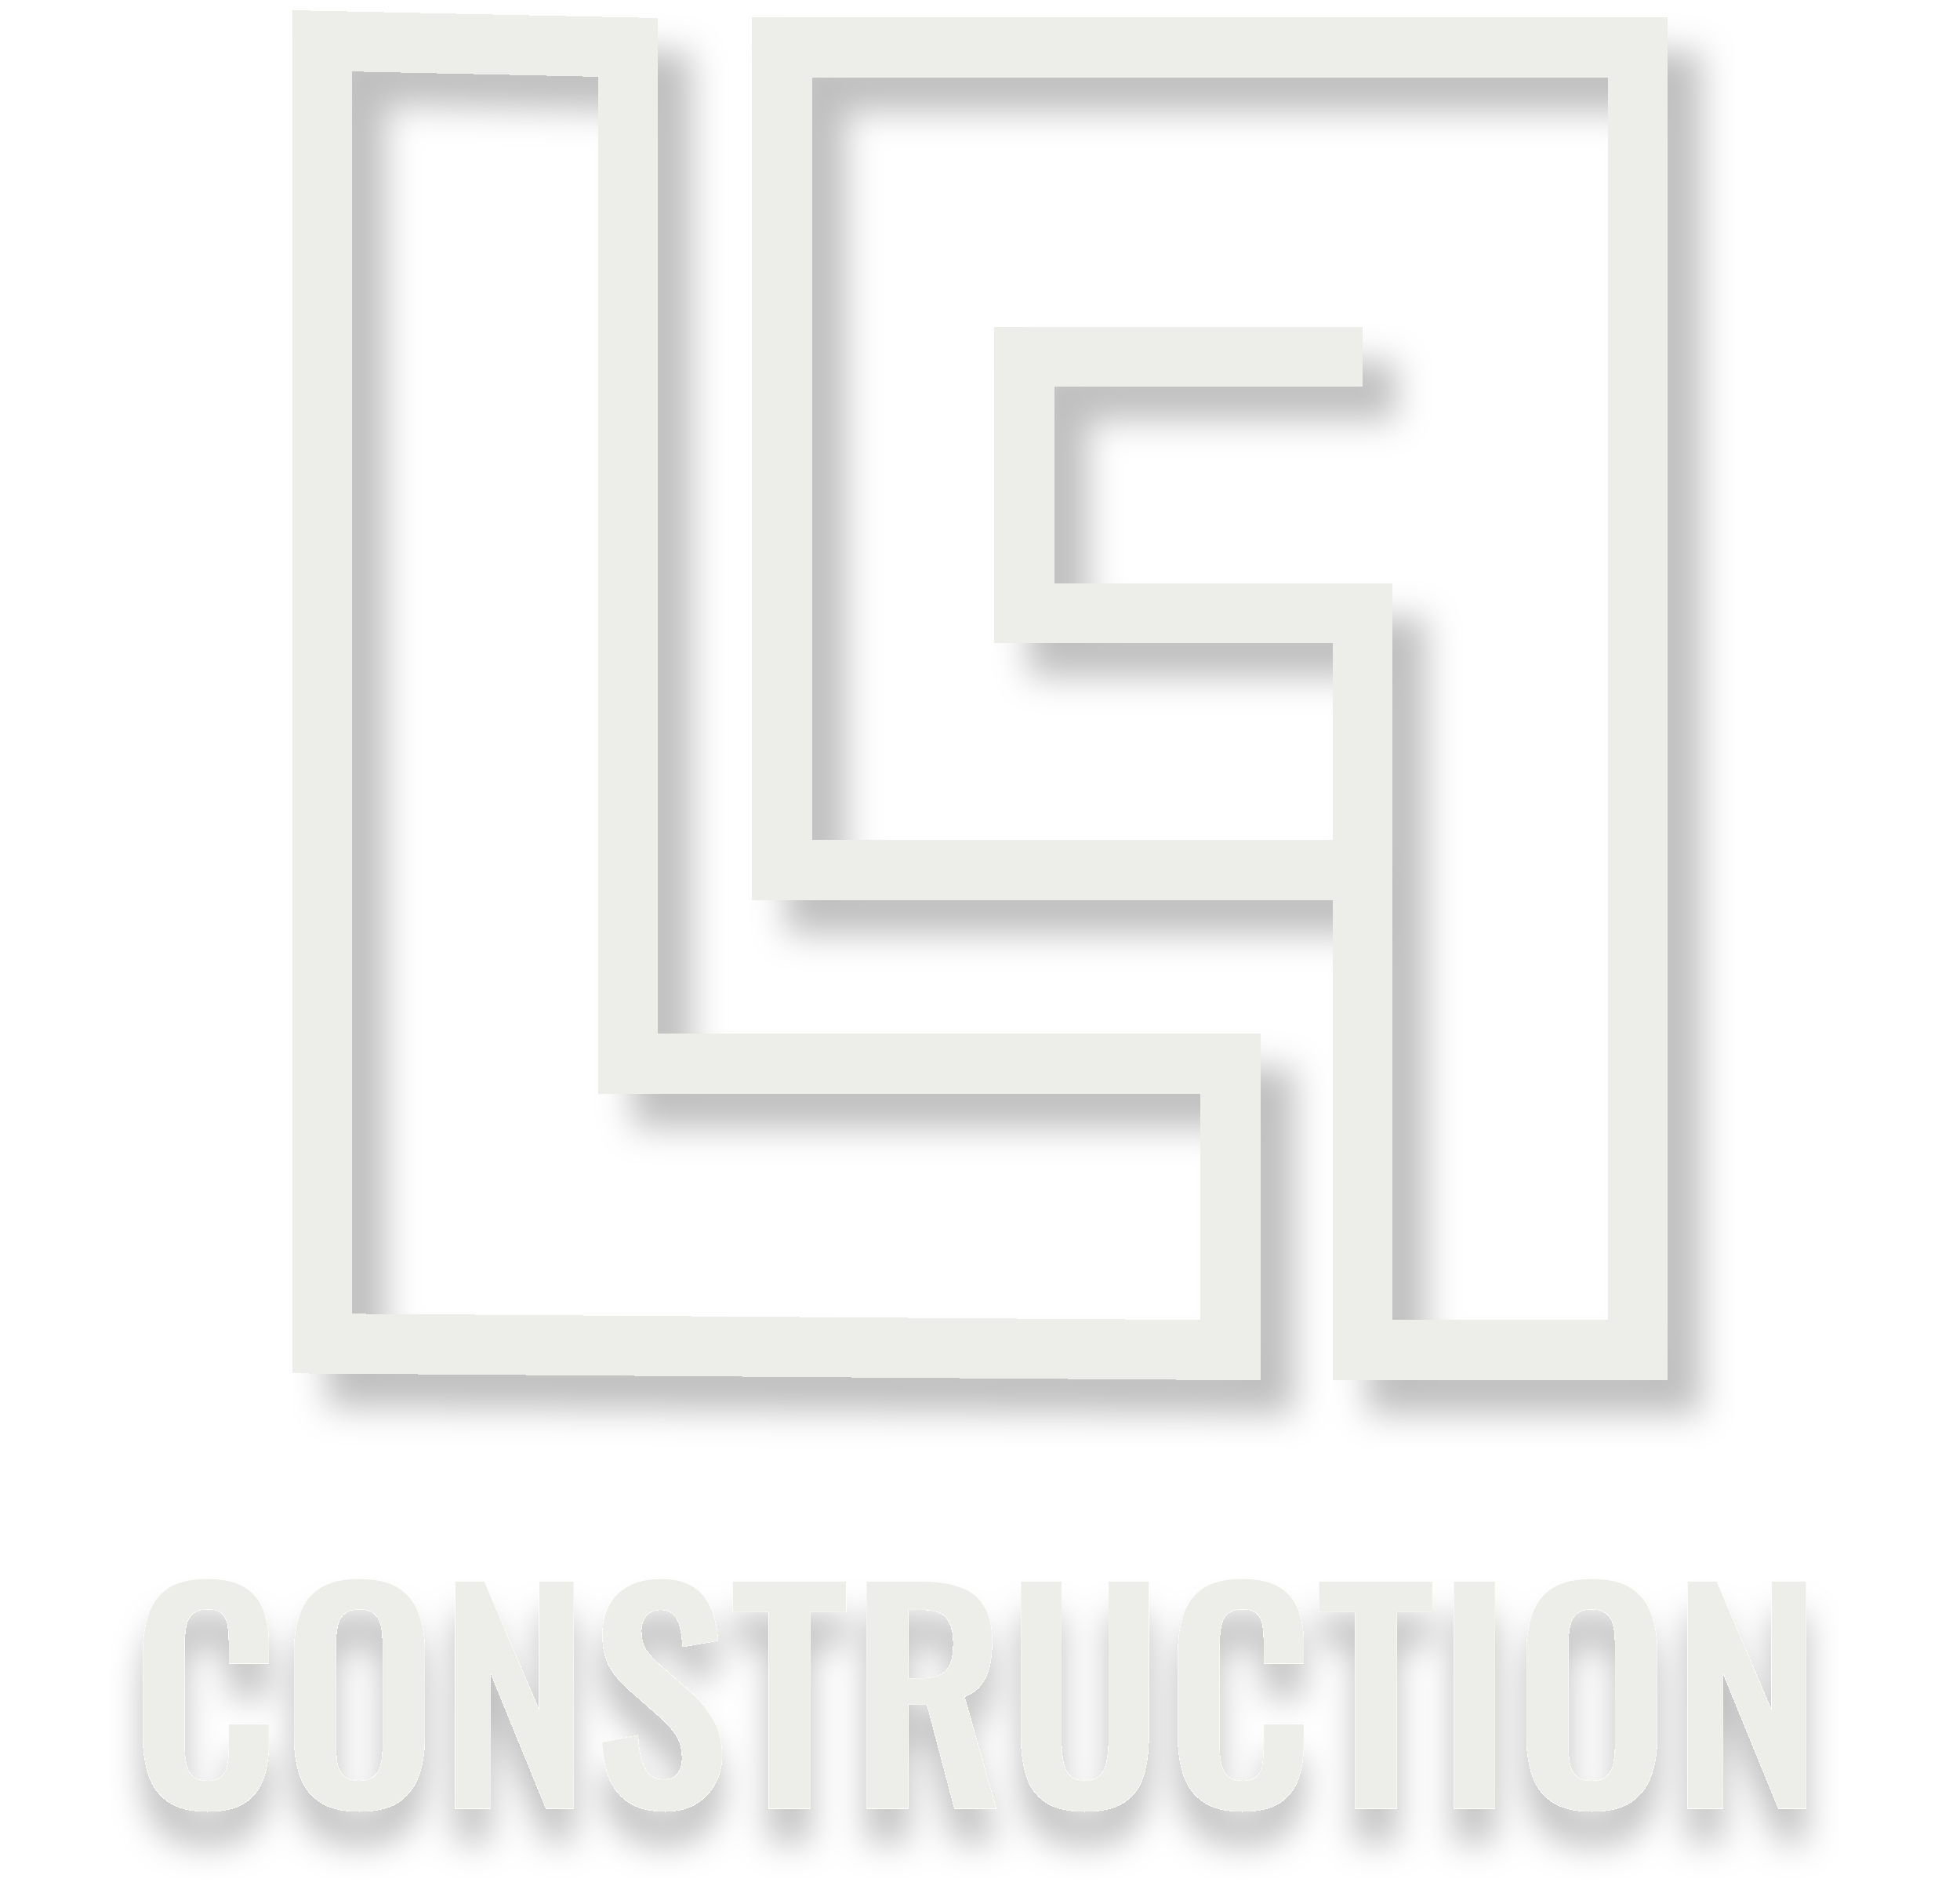
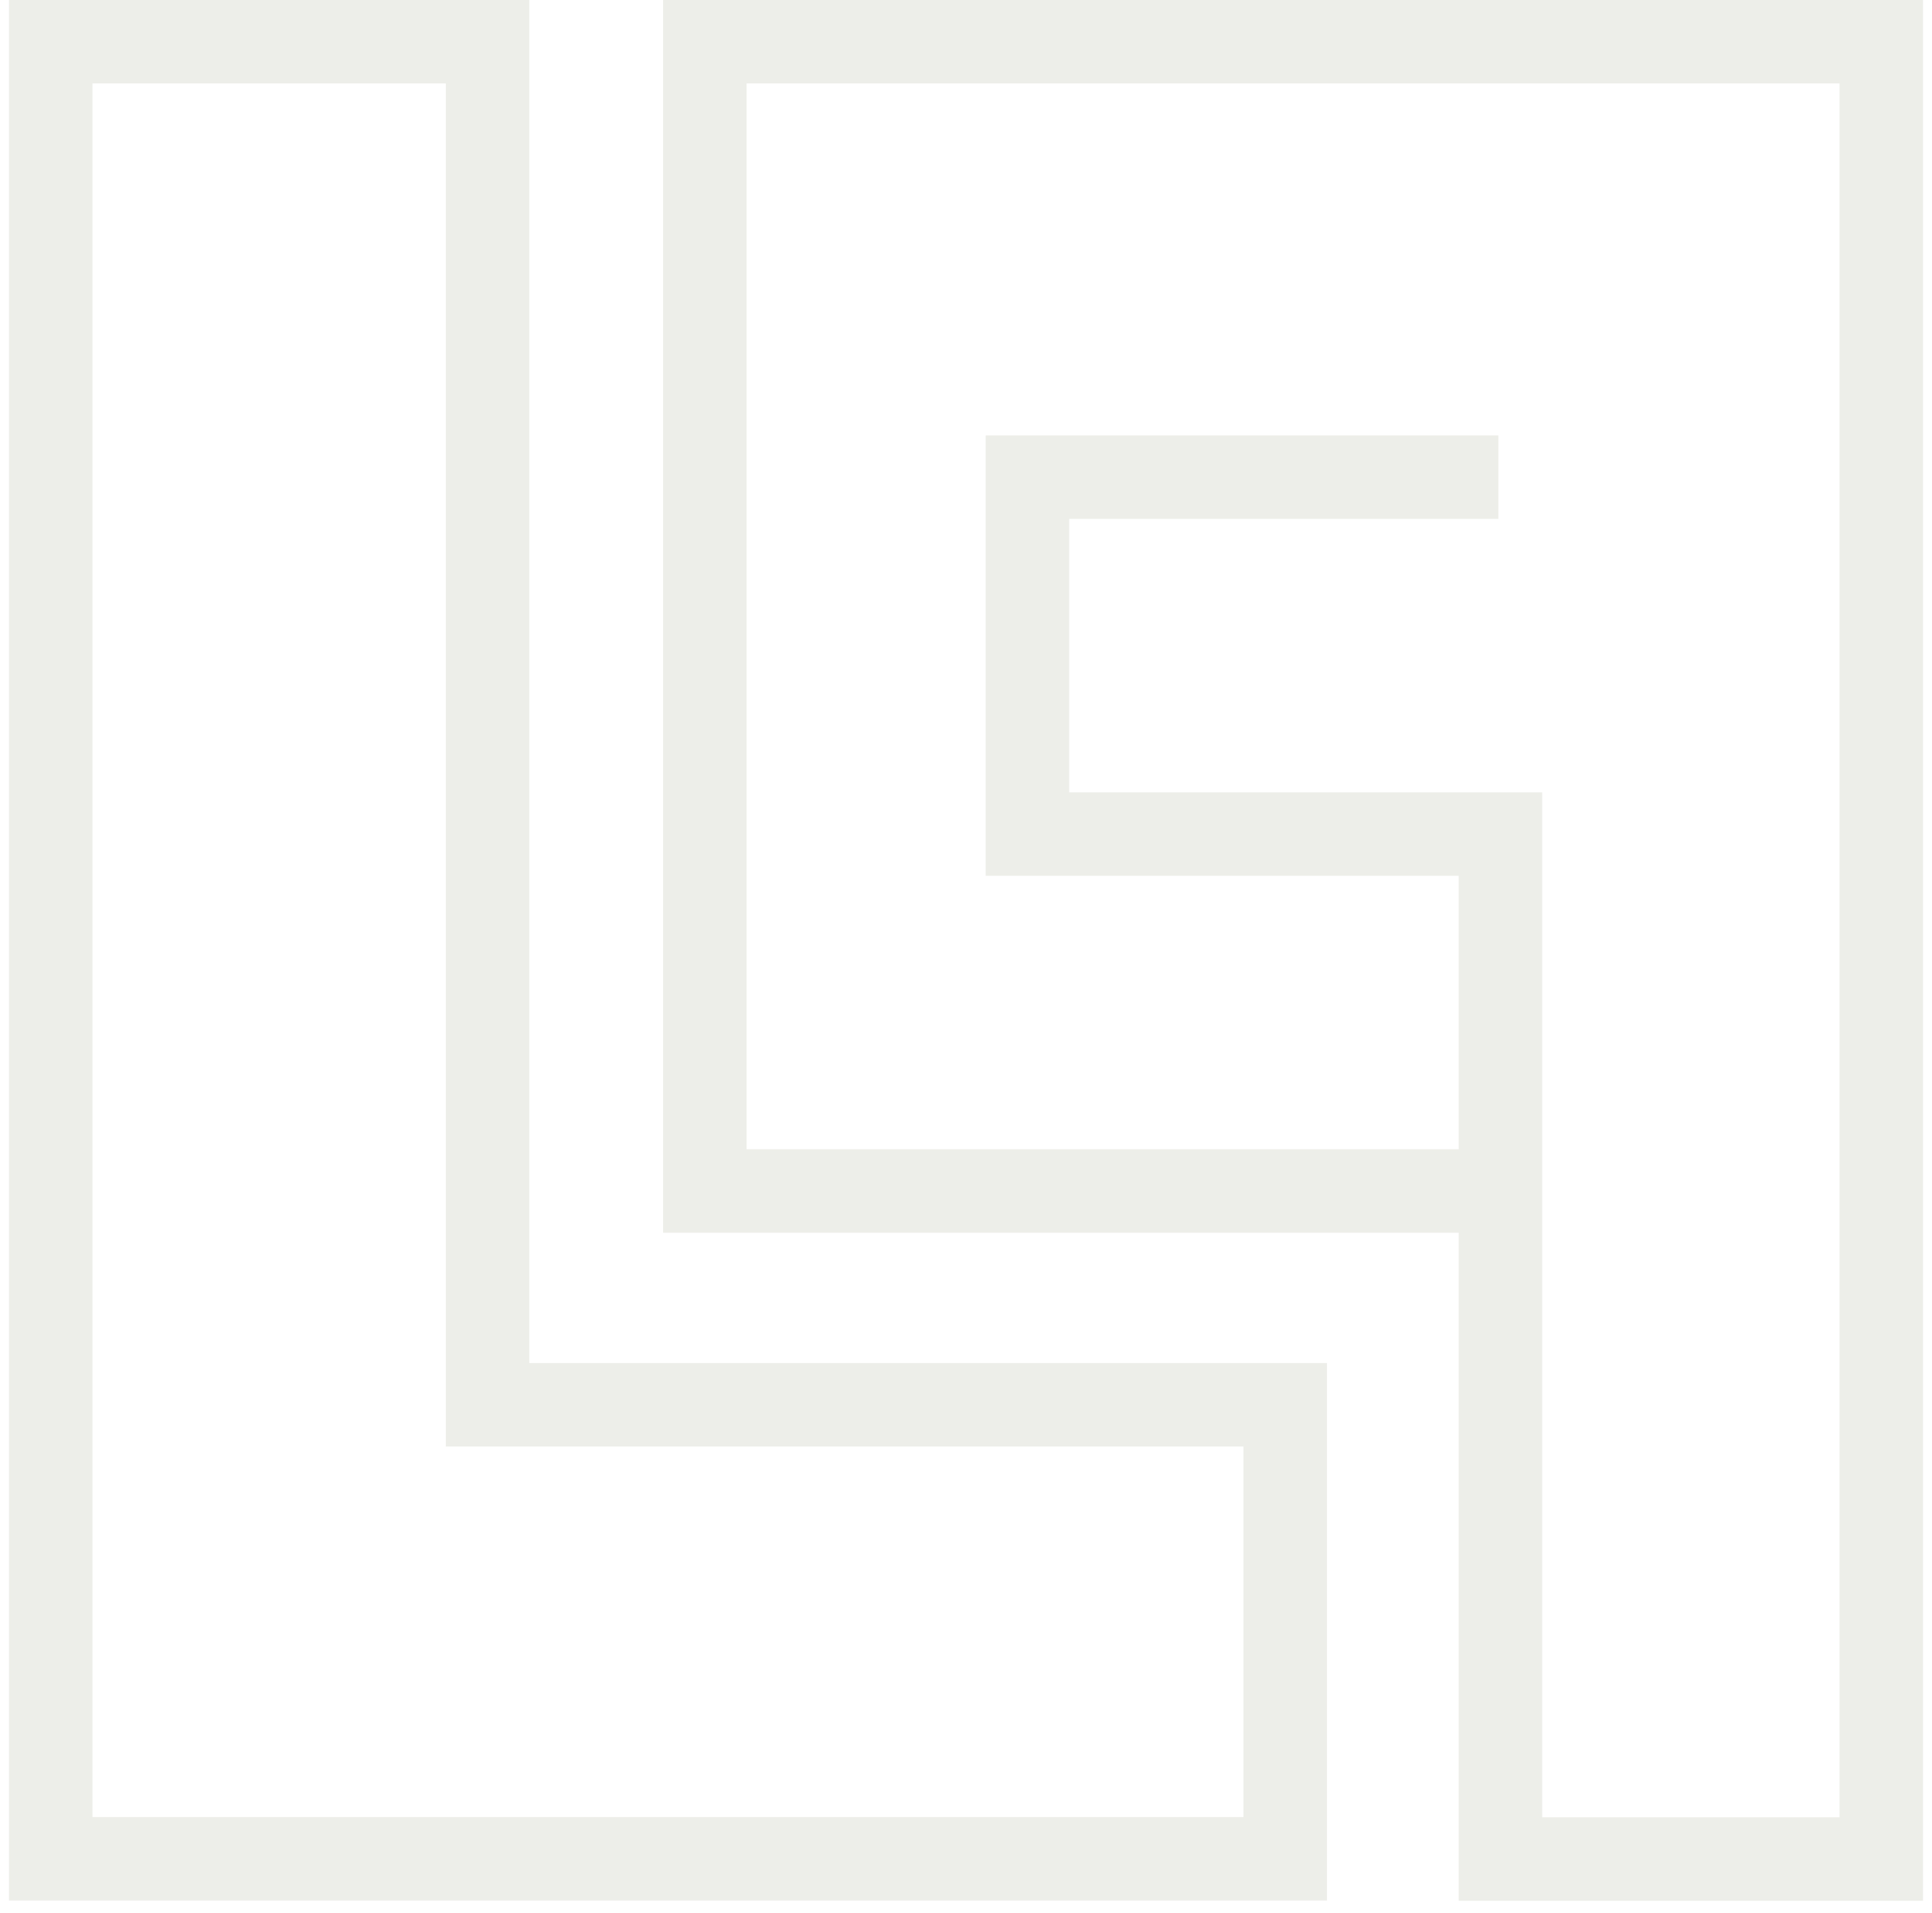
- <svg xmlns="http://www.w3.org/2000/svg" width="144" height="139" viewBox="0 0 144 139" fill="none">
-   <g filter="url(#filter0_d_124_345)">
-     <path d="M100.107 26.197L75.243 26.197L75.243 45.045L100.107 45.045L100.107 99.172H120.322L120.322 3.483L57.455 3.483L57.455 63.893L100.107 63.893M23.678 98.689L23.678 3L46.135 3.483L46.135 78.149L90.404 78.149V99.172L23.678 98.689Z" stroke="#EDEEE9" stroke-width="4.408" shape-rendering="crispEdges" />
-   </g>
-   <g filter="url(#filter1_d_124_345)">
-     <path d="M15.239 133.058C14.019 133.058 13.059 132.818 12.359 132.338C11.674 131.858 11.194 131.207 10.919 130.384C10.645 129.547 10.508 128.587 10.508 127.504V121.559C10.508 120.42 10.645 119.433 10.919 118.596C11.194 117.76 11.674 117.115 12.359 116.663C13.059 116.21 14.019 115.984 15.239 115.984C16.391 115.984 17.29 116.183 17.934 116.58C18.593 116.964 19.059 117.52 19.333 118.247C19.607 118.973 19.745 119.817 19.745 120.777V122.176H16.823V120.736C16.823 120.269 16.796 119.844 16.741 119.46C16.7 119.076 16.57 118.775 16.35 118.555C16.145 118.322 15.781 118.205 15.26 118.205C14.739 118.205 14.355 118.329 14.108 118.576C13.875 118.809 13.724 119.131 13.655 119.543C13.587 119.94 13.553 120.393 13.553 120.9V128.141C13.553 128.745 13.601 129.246 13.697 129.643C13.793 130.027 13.964 130.322 14.211 130.528C14.471 130.72 14.821 130.816 15.26 130.816C15.767 130.816 16.124 130.699 16.33 130.466C16.549 130.219 16.686 129.897 16.741 129.499C16.796 129.102 16.823 128.656 16.823 128.162V126.66H19.745V127.997C19.745 128.985 19.614 129.863 19.354 130.631C19.093 131.385 18.634 131.982 17.975 132.42C17.331 132.846 16.419 133.058 15.239 133.058ZM26.39 133.058C25.21 133.058 24.271 132.839 23.572 132.4C22.872 131.961 22.372 131.33 22.07 130.507C21.768 129.684 21.617 128.711 21.617 127.586V121.353C21.617 120.228 21.768 119.268 22.07 118.473C22.372 117.664 22.872 117.047 23.572 116.621C24.271 116.196 25.21 115.984 26.39 115.984C27.597 115.984 28.543 116.196 29.229 116.621C29.928 117.047 30.429 117.664 30.73 118.473C31.046 119.268 31.204 120.228 31.204 121.353V127.607C31.204 128.718 31.046 129.684 30.73 130.507C30.429 131.316 29.928 131.947 29.229 132.4C28.543 132.839 27.597 133.058 26.39 133.058ZM26.39 130.816C26.897 130.816 27.268 130.706 27.501 130.487C27.748 130.267 27.912 129.966 27.994 129.582C28.077 129.198 28.118 128.779 28.118 128.327V120.653C28.118 120.187 28.077 119.769 27.994 119.399C27.912 119.028 27.748 118.74 27.501 118.535C27.268 118.315 26.897 118.205 26.39 118.205C25.91 118.205 25.547 118.315 25.3 118.535C25.053 118.74 24.888 119.028 24.806 119.399C24.724 119.769 24.683 120.187 24.683 120.653V128.327C24.683 128.779 24.717 129.198 24.785 129.582C24.868 129.966 25.032 130.267 25.279 130.487C25.526 130.706 25.896 130.816 26.39 130.816ZM33.456 132.832V116.169H35.575L39.627 125.673V116.169H42.137V132.832H40.121L36.048 122.875V132.832H33.456ZM48.862 133.058C47.861 133.058 47.024 132.866 46.352 132.482C45.68 132.084 45.173 131.508 44.83 130.754C44.487 130 44.295 129.074 44.254 127.977L46.867 127.463C46.894 128.107 46.97 128.676 47.093 129.17C47.23 129.664 47.429 130.048 47.69 130.322C47.964 130.583 48.32 130.713 48.759 130.713C49.253 130.713 49.603 130.569 49.808 130.281C50.014 129.979 50.117 129.602 50.117 129.15C50.117 128.423 49.952 127.826 49.623 127.36C49.294 126.893 48.855 126.427 48.307 125.961L46.208 124.109C45.619 123.602 45.146 123.04 44.789 122.423C44.446 121.792 44.275 121.017 44.275 120.098C44.275 118.781 44.659 117.767 45.427 117.053C46.195 116.34 47.244 115.984 48.574 115.984C49.356 115.984 50.007 116.107 50.528 116.354C51.05 116.587 51.461 116.916 51.763 117.341C52.078 117.767 52.311 118.253 52.462 118.802C52.613 119.337 52.709 119.906 52.75 120.509L50.158 120.962C50.131 120.441 50.069 119.975 49.973 119.563C49.891 119.152 49.733 118.829 49.5 118.596C49.28 118.363 48.951 118.247 48.512 118.247C48.06 118.247 47.71 118.397 47.463 118.699C47.23 118.987 47.114 119.351 47.114 119.789C47.114 120.352 47.23 120.818 47.463 121.188C47.696 121.545 48.032 121.915 48.471 122.299L50.549 124.13C51.235 124.706 51.818 125.385 52.298 126.167C52.791 126.935 53.038 127.867 53.038 128.964C53.038 129.76 52.86 130.466 52.503 131.083C52.16 131.7 51.674 132.187 51.043 132.544C50.426 132.887 49.699 133.058 48.862 133.058ZM56.497 132.832V118.411H53.843V116.169H62.154V118.411H59.542V132.832H56.497ZM63.67 132.832V116.169H67.661C68.785 116.169 69.732 116.306 70.5 116.58C71.281 116.841 71.871 117.293 72.269 117.938C72.68 118.583 72.886 119.46 72.886 120.571C72.886 121.243 72.824 121.847 72.701 122.381C72.578 122.916 72.365 123.376 72.063 123.76C71.775 124.13 71.371 124.418 70.85 124.624L73.174 132.832H70.129L68.114 125.2H66.715V132.832H63.67ZM66.715 123.287H67.661C68.251 123.287 68.717 123.204 69.06 123.04C69.416 122.861 69.67 122.587 69.821 122.217C69.972 121.833 70.047 121.346 70.047 120.756C70.047 119.92 69.889 119.296 69.574 118.884C69.272 118.459 68.689 118.247 67.826 118.247H66.715V123.287ZM79.708 133.058C78.474 133.058 77.514 132.832 76.828 132.379C76.142 131.927 75.669 131.282 75.409 130.446C75.148 129.609 75.018 128.608 75.018 127.442V116.169H77.98V127.792C77.98 128.313 78.014 128.807 78.083 129.273C78.151 129.726 78.309 130.096 78.556 130.384C78.817 130.658 79.201 130.795 79.708 130.795C80.243 130.795 80.627 130.658 80.86 130.384C81.107 130.096 81.264 129.726 81.333 129.273C81.415 128.807 81.457 128.313 81.457 127.792V116.169H84.398V127.442C84.398 128.608 84.268 129.609 84.007 130.446C83.747 131.282 83.274 131.927 82.588 132.379C81.916 132.832 80.956 133.058 79.708 133.058ZM91.277 133.058C90.057 133.058 89.097 132.818 88.397 132.338C87.712 131.858 87.232 131.207 86.957 130.384C86.683 129.547 86.546 128.587 86.546 127.504V121.559C86.546 120.42 86.683 119.433 86.957 118.596C87.232 117.76 87.712 117.115 88.397 116.663C89.097 116.21 90.057 115.984 91.277 115.984C92.429 115.984 93.328 116.183 93.972 116.58C94.63 116.964 95.097 117.52 95.371 118.247C95.645 118.973 95.782 119.817 95.782 120.777V122.176H92.861V120.736C92.861 120.269 92.834 119.844 92.779 119.46C92.738 119.076 92.608 118.775 92.388 118.555C92.183 118.322 91.819 118.205 91.298 118.205C90.777 118.205 90.393 118.329 90.146 118.576C89.913 118.809 89.762 119.131 89.693 119.543C89.625 119.94 89.591 120.393 89.591 120.9V128.141C89.591 128.745 89.638 129.246 89.734 129.643C89.831 130.027 90.002 130.322 90.249 130.528C90.509 130.72 90.859 130.816 91.298 130.816C91.805 130.816 92.162 130.699 92.368 130.466C92.587 130.219 92.724 129.897 92.779 129.499C92.834 129.102 92.861 128.656 92.861 128.162V126.66H95.782V127.997C95.782 128.985 95.652 129.863 95.392 130.631C95.131 131.385 94.672 131.982 94.013 132.42C93.369 132.846 92.457 133.058 91.277 133.058ZM99.569 132.832V118.411H96.915V116.169H105.226V118.411H102.613V132.832H99.569ZM106.824 132.832V116.169H109.827V132.832H106.824ZM116.932 133.058C115.753 133.058 114.814 132.839 114.114 132.4C113.415 131.961 112.914 131.33 112.612 130.507C112.311 129.684 112.16 128.711 112.16 127.586V121.353C112.16 120.228 112.311 119.268 112.612 118.473C112.914 117.664 113.415 117.047 114.114 116.621C114.814 116.196 115.753 115.984 116.932 115.984C118.139 115.984 119.086 116.196 119.771 116.621C120.471 117.047 120.971 117.664 121.273 118.473C121.588 119.268 121.746 120.228 121.746 121.353V127.607C121.746 128.718 121.588 129.684 121.273 130.507C120.971 131.316 120.471 131.947 119.771 132.4C119.086 132.839 118.139 133.058 116.932 133.058ZM116.932 130.816C117.44 130.816 117.81 130.706 118.043 130.487C118.29 130.267 118.455 129.966 118.537 129.582C118.619 129.198 118.66 128.779 118.66 128.327V120.653C118.66 120.187 118.619 119.769 118.537 119.399C118.455 119.028 118.29 118.74 118.043 118.535C117.81 118.315 117.44 118.205 116.932 118.205C116.452 118.205 116.089 118.315 115.842 118.535C115.595 118.74 115.431 119.028 115.348 119.399C115.266 119.769 115.225 120.187 115.225 120.653V128.327C115.225 128.779 115.259 129.198 115.328 129.582C115.41 129.966 115.575 130.267 115.822 130.487C116.068 130.706 116.439 130.816 116.932 130.816ZM123.998 132.832V116.169H126.117L130.17 125.673V116.169H132.679V132.832H130.663L126.59 122.875V132.832H123.998Z" fill="#EDEEE9" />
-   </g>
-   <defs>
-     <filter id="filter0_d_124_345" x="21.472" y="0.748" width="106.022" height="105.615" filterUnits="userSpaceOnUse" color-interpolation-filters="sRGB">
-       <feFlood flood-opacity="0" result="BackgroundImageFix" />
-       <feColorMatrix in="SourceAlpha" type="matrix" values="0 0 0 0 0 0 0 0 0 0 0 0 0 0 0 0 0 0 127 0" result="hardAlpha" />
-       <feOffset dx="2.483" dy="2.485" />
-       <feGaussianBlur stdDeviation="1.243" />
-       <feComposite in2="hardAlpha" operator="out" />
-       <feColorMatrix type="matrix" values="0 0 0 0 0 0 0 0 0 0 0 0 0 0 0 0 0 0 0.25 0" />
-       <feBlend mode="normal" in2="BackgroundImageFix" result="effect1_dropShadow_124_345" />
-       <feBlend mode="normal" in="SourceGraphic" in2="effect1_dropShadow_124_345" result="shape" />
-     </filter>
-     <filter id="filter1_d_124_345" x="8.023" y="115.984" width="127.142" height="22.045" filterUnits="userSpaceOnUse" color-interpolation-filters="sRGB">
-       <feFlood flood-opacity="0" result="BackgroundImageFix" />
-       <feColorMatrix in="SourceAlpha" type="matrix" values="0 0 0 0 0 0 0 0 0 0 0 0 0 0 0 0 0 0 127 0" result="hardAlpha" />
-       <feOffset dy="2.485" />
-       <feGaussianBlur stdDeviation="1.243" />
-       <feComposite in2="hardAlpha" operator="out" />
-       <feColorMatrix type="matrix" values="0 0 0 0 0 0 0 0 0 0 0 0 0 0 0 0 0 0 0.25 0" />
-       <feBlend mode="normal" in2="BackgroundImageFix" result="effect1_dropShadow_124_345" />
-       <feBlend mode="normal" in="SourceGraphic" in2="effect1_dropShadow_124_345" result="shape" />
-     </filter>
-   </defs>
+ <svg xmlns="http://www.w3.org/2000/svg" width="102" height="101" viewBox="0 0 102 101" fill="none">
+   <path d="M79.107 25.197L54.243 25.197L54.243 44.045L79.216 44.045L79.216 98.172H99.322L99.322 2.2L37.212 2.2L37.212 62.893L79.107 62.893M2.678 98.158L2.678 2.2H25.74L25.74 74.182L67.854 74.182V98.158L2.678 98.158Z" stroke="#EDEEE9" stroke-width="4.408" />
</svg>
